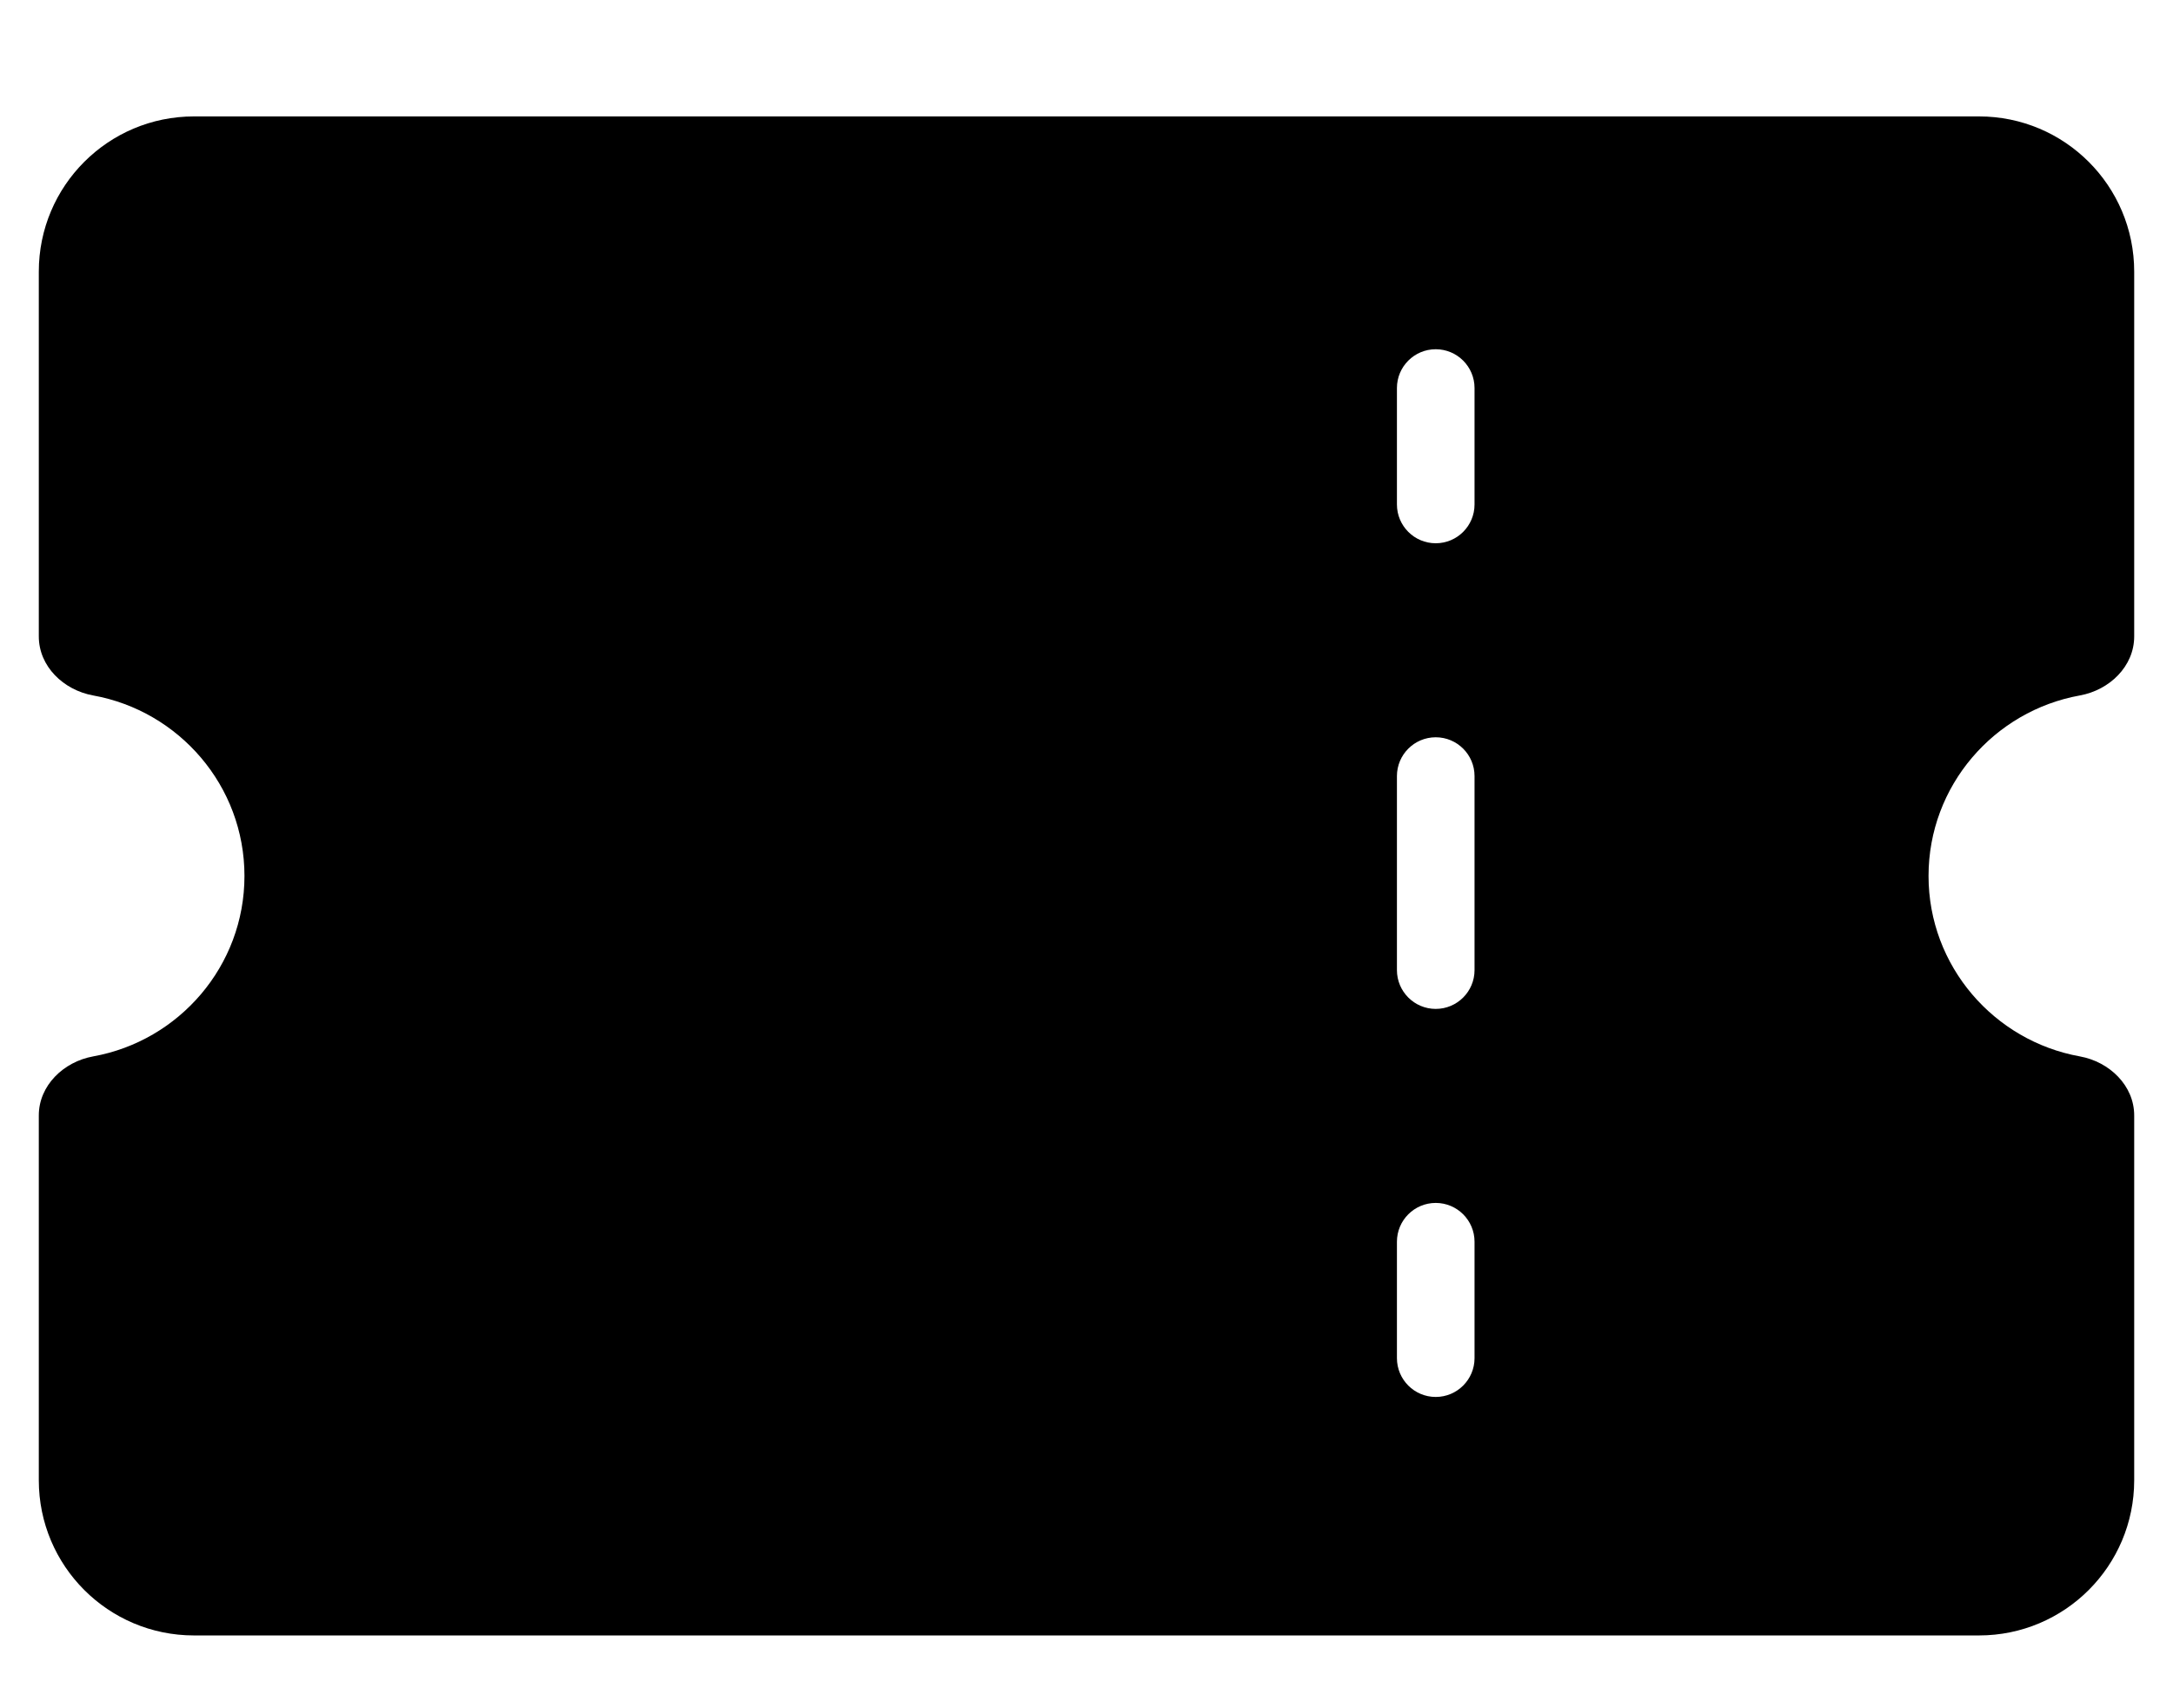
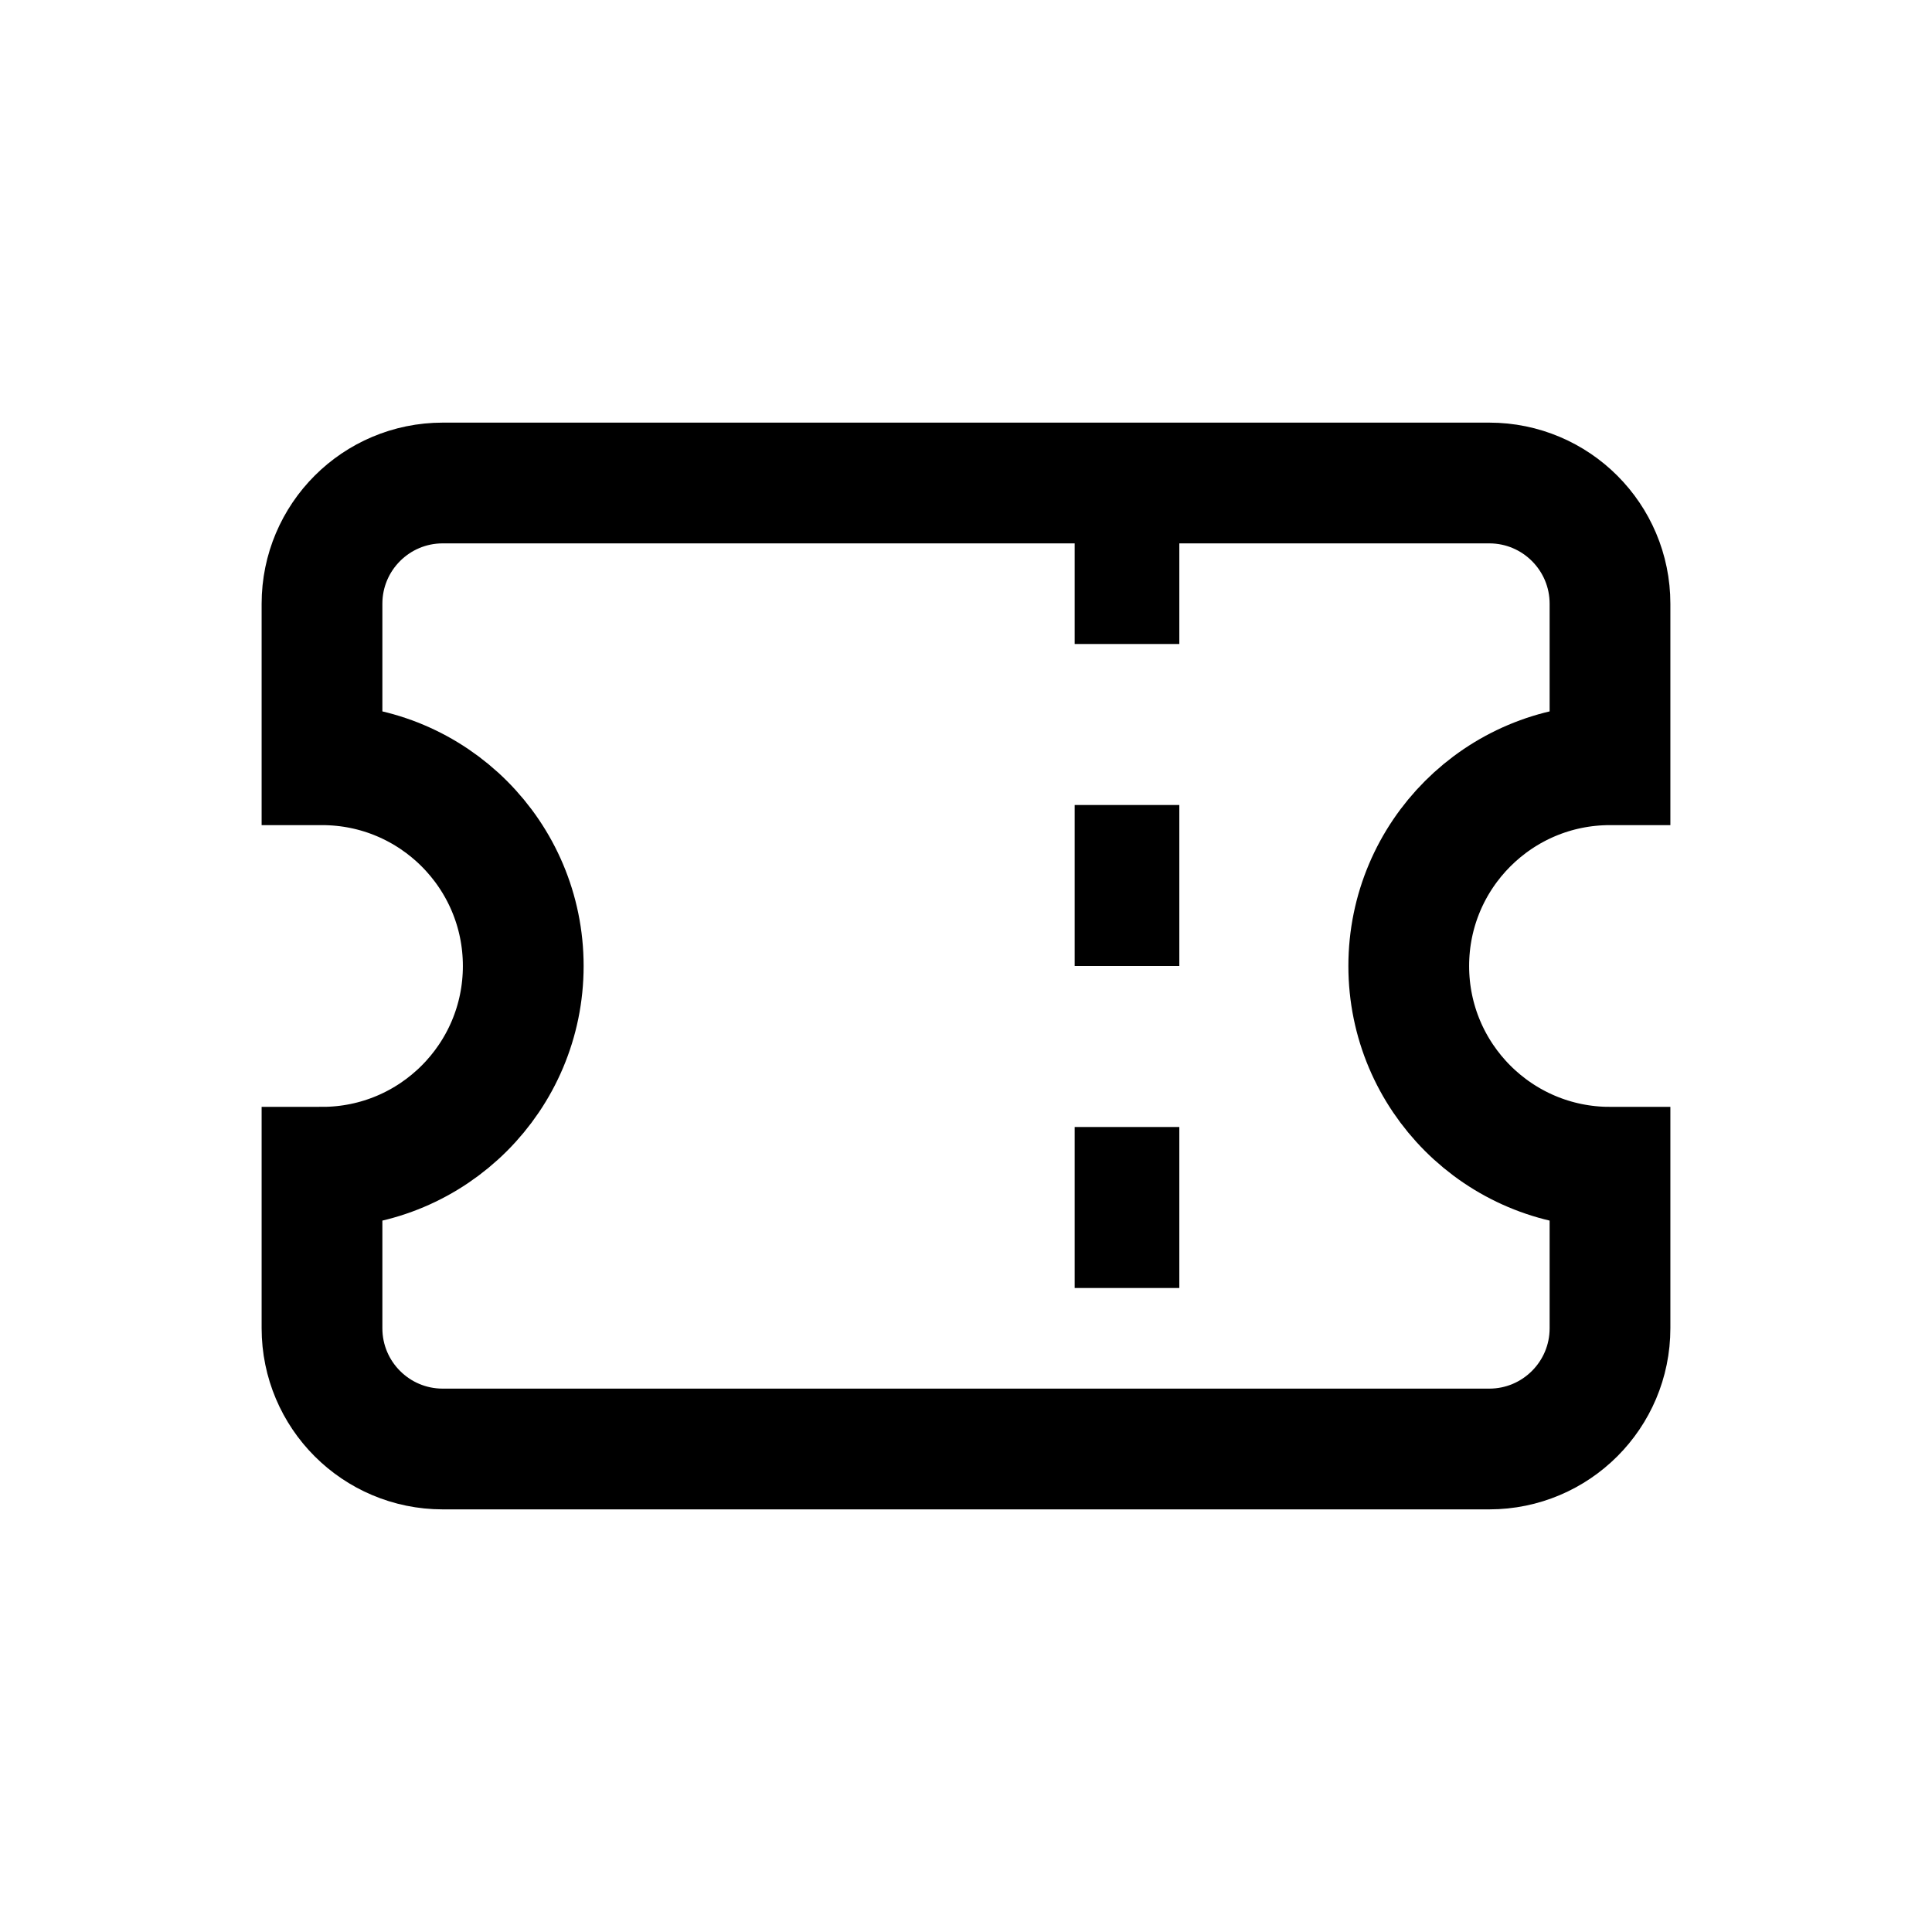
- <svg xmlns="http://www.w3.org/2000/svg" width="28" height="22" viewBox="0 0 28 22" fill="none">
-   <path d="M2.5 1.5C1.395 1.5 0.5 2.395 0.5 3.5V8.2C0.5 8.587 0.819 8.892 1.2 8.961C2.306 9.16 3.15 10.125 3.15 11.287C3.15 12.448 2.306 13.413 1.2 13.612C0.819 13.681 0.5 13.987 0.5 14.373V19.073C0.5 20.178 1.395 21.073 2.5 21.073H25.5C26.605 21.073 27.5 20.178 27.5 19.073V14.373C27.5 13.987 27.181 13.681 26.8 13.612C25.694 13.413 24.85 12.448 24.85 11.287C24.85 10.125 25.694 9.16 26.8 8.961C27.181 8.892 27.5 8.587 27.5 8.2V3.5C27.5 2.395 26.605 1.5 25.5 1.5H2.5ZM18.5 4.5C18.776 4.5 19 4.724 19 5V6.5C19 6.776 18.776 7 18.5 7C18.224 7 18 6.776 18 6.5V5C18 4.724 18.224 4.5 18.5 4.5ZM18.5 9.5C18.776 9.5 19 9.724 19 10V12.5C19 12.776 18.776 13 18.5 13C18.224 13 18 12.776 18 12.5V10C18 9.724 18.224 9.5 18.5 9.5ZM18.5 15.5C18.776 15.5 19 15.724 19 16V17.5C19 17.776 18.776 18 18.5 18C18.224 18 18 17.776 18 17.5V16C18 15.724 18.224 15.5 18.5 15.5Z" fill="currentColor" />
+ <svg xmlns="http://www.w3.org/2000/svg" width="24" height="24" viewBox="0 0 24 24" fill="none">
+   <path d="M4 7.5A1.5 1.5 0 0 1 5.5 6h13A1.5 1.5 0 0 1 20 7.5v2a2 2 0 0 0 0 5v2A1.5 1.5 0 0 1 18.5 18h-13A1.5 1.5 0 0 1 4 16.5v-2a2 2 0 0 0 0-5v-2Z" fill="none" stroke="currentColor" stroke-width="1.5" />
+   <path d="M14 6v12" stroke="currentColor" stroke-width="1.3" stroke-dasharray="2 2" />
</svg>
